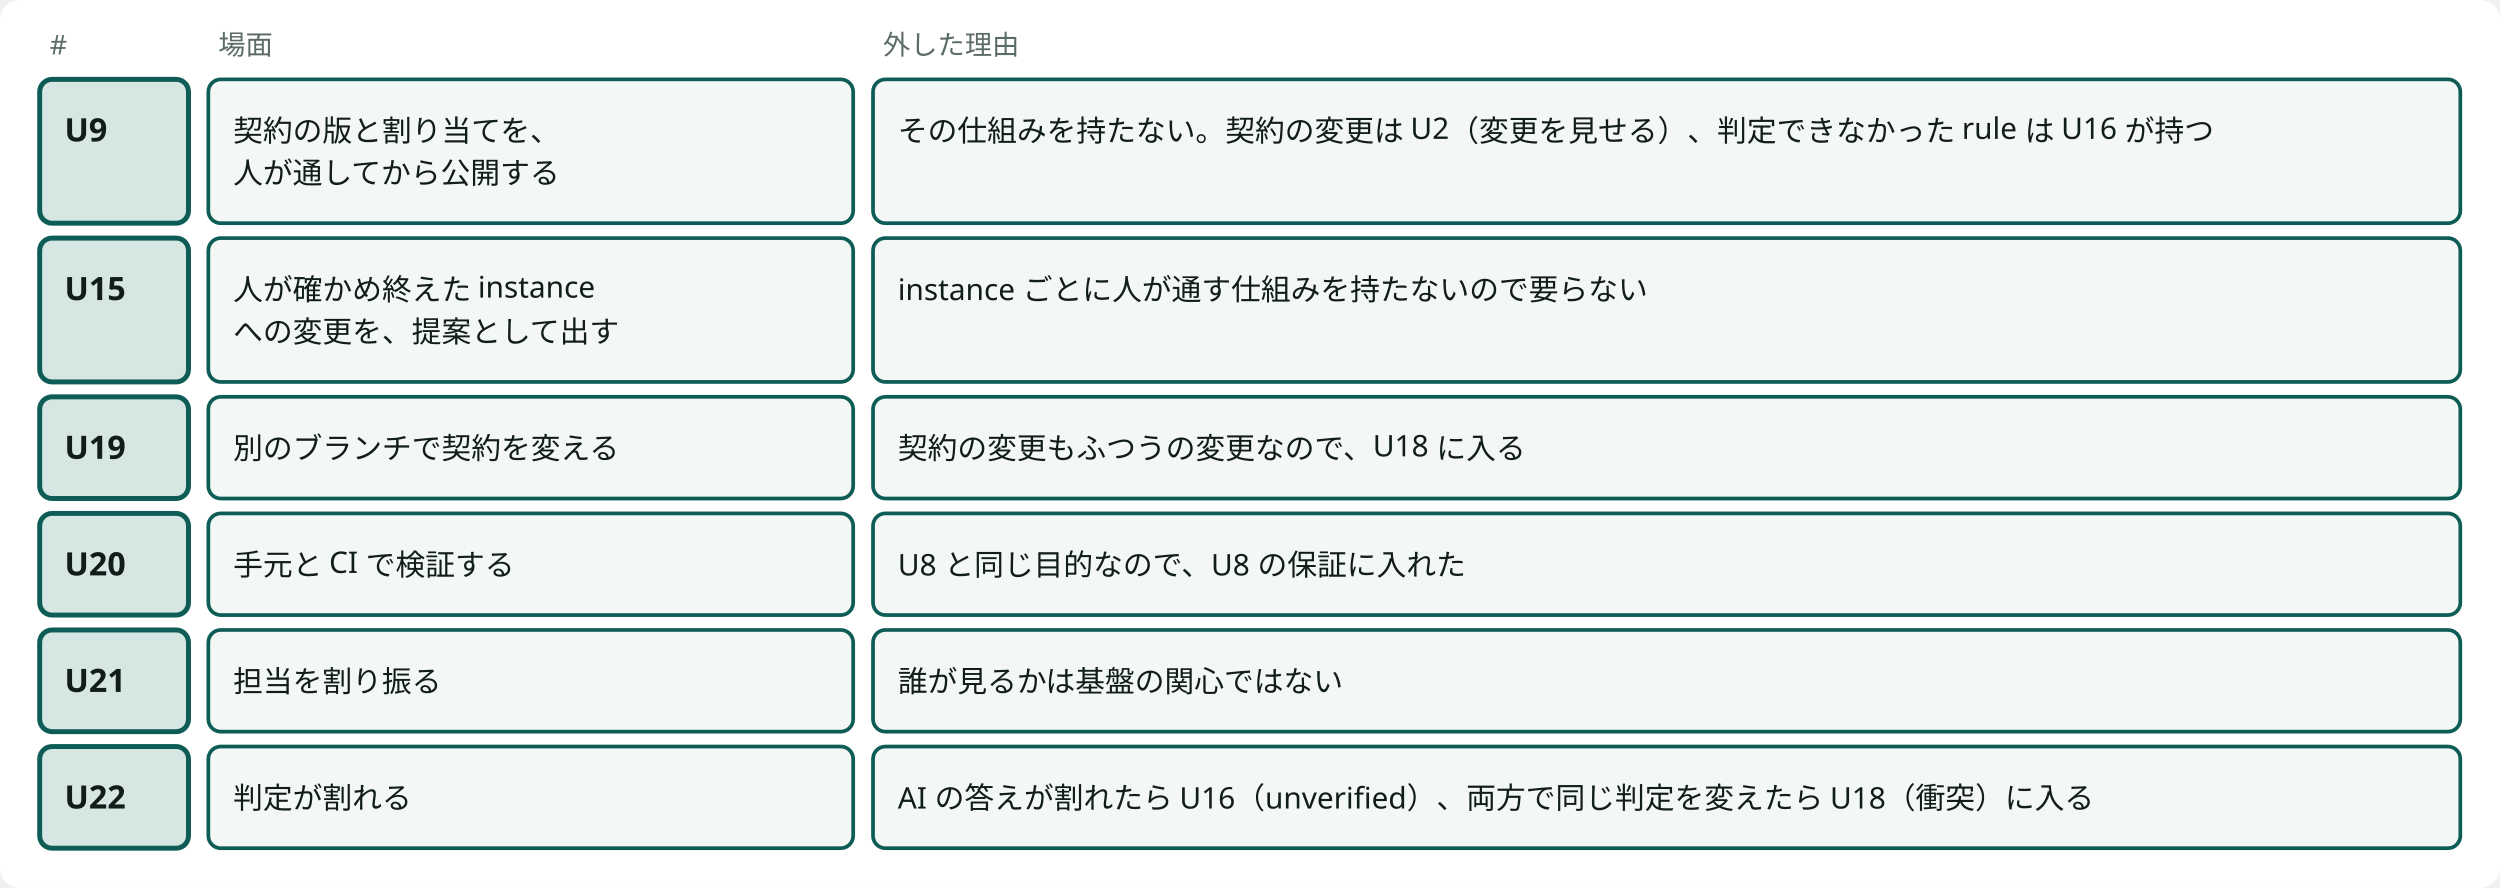
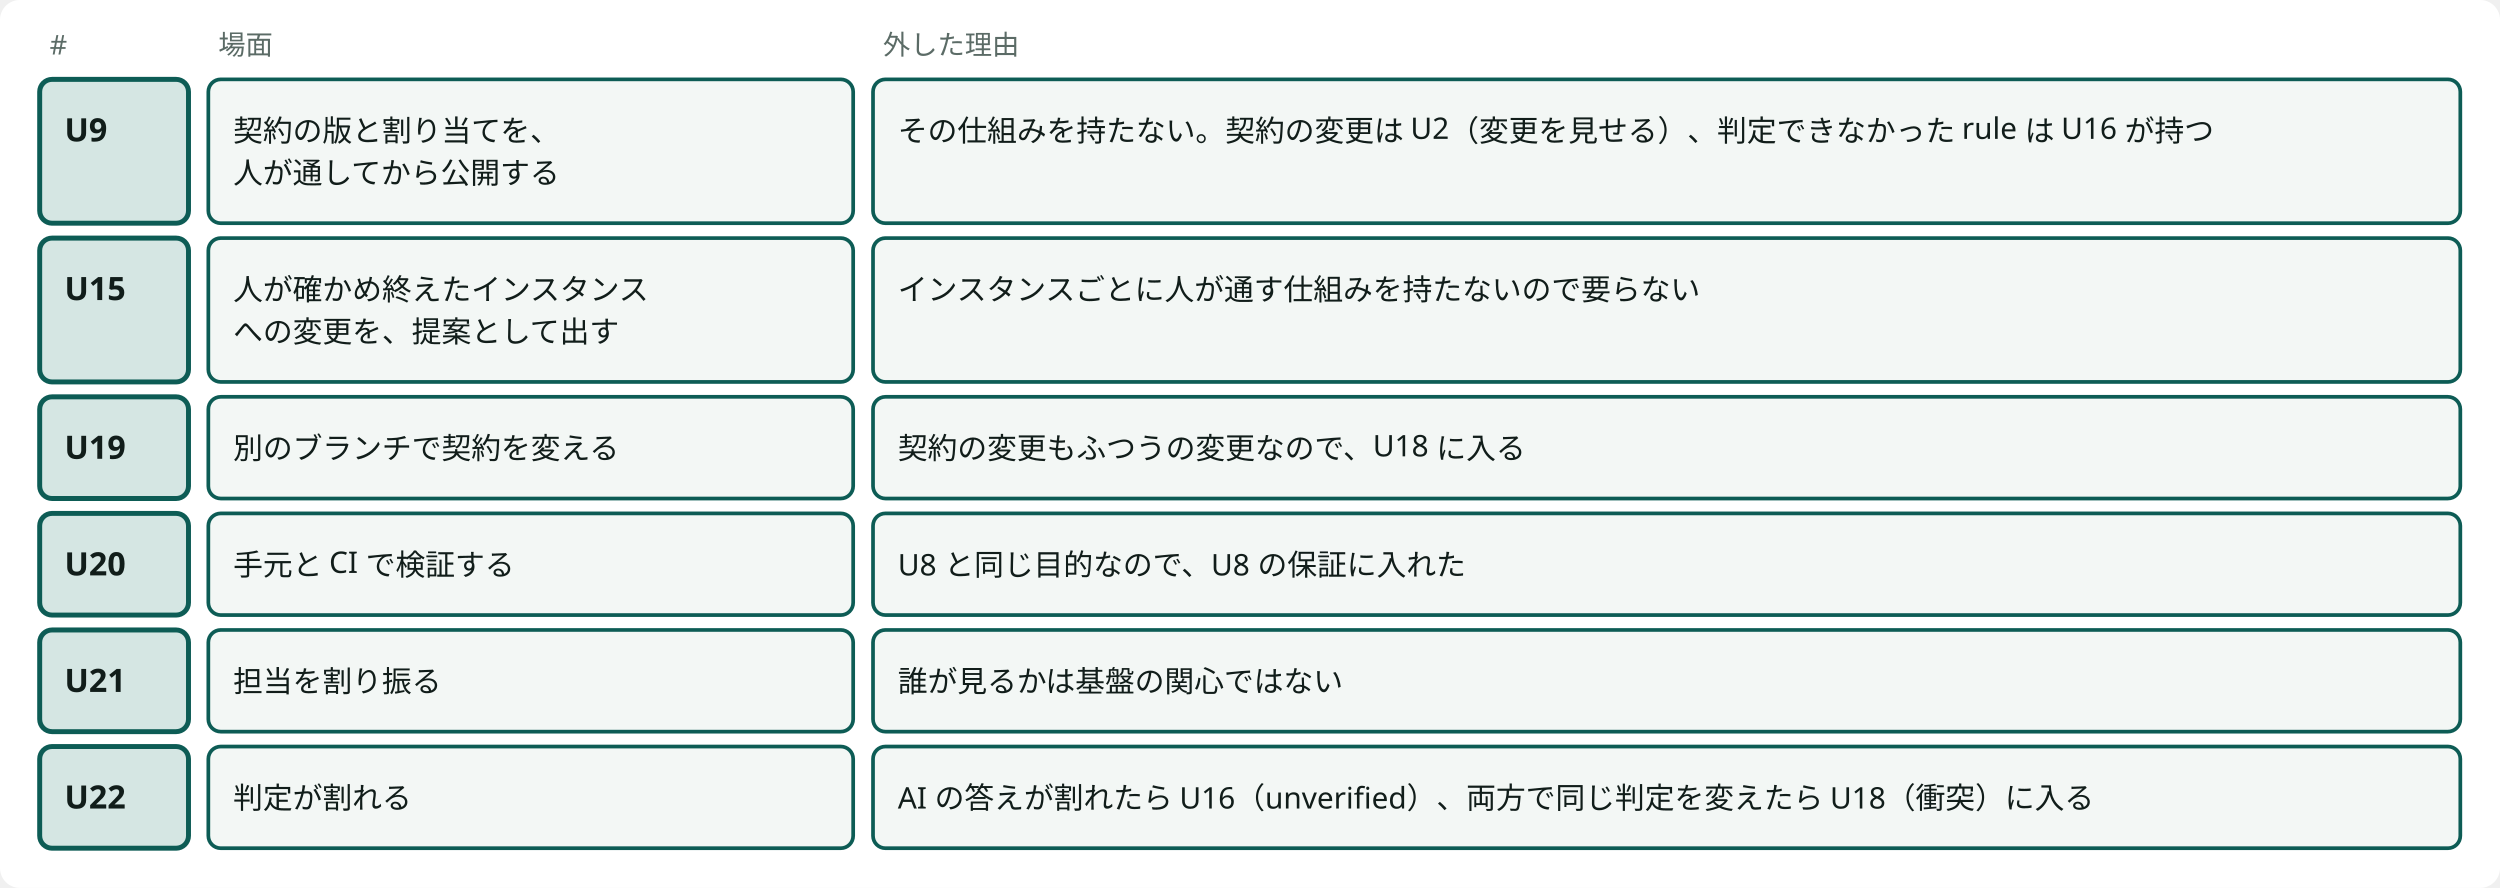
<svg viewBox="0 0 1008 358" style="min-width:900px" role="img" aria-label="外した使う場面と理由" class="dsvg">
  <style data-dsvg="dark">.dsvg .canvas{fill:var(--dsvg-area-fill,#FFFFFF)}.dsvg .note{fill:var(--dsvg-ink-soft,#5B6B66);font-size:11px}.dsvg .box.focus{fill:var(--dsvg-accent-bg,#D5E6E3);stroke:var(--dsvg-accent,#0D5C55)}.dsvg .title{fill:var(--dsvg-ink,#111D1A);font-size:13px;font-weight:700}.dsvg .box{fill:var(--dsvg-box-fill,#F3F7F5);stroke:var(--dsvg-accent,#0D5C55)}.dsvg .label{fill:var(--dsvg-ink,#111D1A);font-size:12px}@media (prefers-color-scheme:dark){:root:not([data-theme="light"]) .dsvg,.dsvg:root:not([data-theme="light"]){--dsvg-area-fill:#22302D;--dsvg-ink-soft:#9DADA8;--dsvg-accent-bg:#173330;--dsvg-accent:#6CC9B8;--dsvg-ink:#E6EEEB;--dsvg-box-fill:#16211E}}:root[data-theme="dark"] .dsvg{--dsvg-area-fill:#22302D;--dsvg-ink-soft:#9DADA8;--dsvg-accent-bg:#173330;--dsvg-accent:#6CC9B8;--dsvg-ink:#E6EEEB;--dsvg-box-fill:#16211E}</style>
  <rect data-dsvg="canvas" class="canvas" x="0.0" y="0.0" width="1008.0" height="358.0" fill="#FFFFFF" rx="8" />
  <text class="note" x="20" y="22" font-family="Noto Sans JP, Hiragino Kaku Gothic ProN, sans-serif" font-size="11" fill="#5B6B66">#</text>
  <text class="note" x="88" y="22" font-family="Noto Sans JP, Hiragino Kaku Gothic ProN, sans-serif" font-size="11" fill="#5B6B66">場面</text>
  <text class="note" x="356" y="22" font-family="Noto Sans JP, Hiragino Kaku Gothic ProN, sans-serif" font-size="11" fill="#5B6B66">外した理由</text>
  <rect class="box focus" x="16" y="32" width="60" height="58" fill="#D5E6E3" stroke="#0D5C55" stroke-width="2" rx="5" />
  <text class="title" x="26" y="57" font-family="Noto Sans JP, Hiragino Kaku Gothic ProN, sans-serif" font-size="13" font-weight="700" fill="#111D1A">U9</text>
  <rect class="box focus" x="16" y="96" width="60" height="58" fill="#D5E6E3" stroke="#0D5C55" stroke-width="2" rx="5" />
  <text class="title" x="26" y="121" font-family="Noto Sans JP, Hiragino Kaku Gothic ProN, sans-serif" font-size="13" font-weight="700" fill="#111D1A">U15</text>
  <rect class="box focus" x="16" y="160" width="60" height="41" fill="#D5E6E3" stroke="#0D5C55" stroke-width="2" rx="5" />
  <text class="title" x="26" y="185" font-family="Noto Sans JP, Hiragino Kaku Gothic ProN, sans-serif" font-size="13" font-weight="700" fill="#111D1A">U19</text>
  <rect class="box focus" x="16" y="207" width="60" height="41" fill="#D5E6E3" stroke="#0D5C55" stroke-width="2" rx="5" />
  <text class="title" x="26" y="232" font-family="Noto Sans JP, Hiragino Kaku Gothic ProN, sans-serif" font-size="13" font-weight="700" fill="#111D1A">U20</text>
  <rect class="box focus" x="16" y="254" width="60" height="41" fill="#D5E6E3" stroke="#0D5C55" stroke-width="2" rx="5" />
  <text class="title" x="26" y="279" font-family="Noto Sans JP, Hiragino Kaku Gothic ProN, sans-serif" font-size="13" font-weight="700" fill="#111D1A">U21</text>
  <rect class="box focus" x="16" y="301" width="60" height="41" fill="#D5E6E3" stroke="#0D5C55" stroke-width="2" rx="5" />
  <text class="title" x="26" y="326" font-family="Noto Sans JP, Hiragino Kaku Gothic ProN, sans-serif" font-size="13" font-weight="700" fill="#111D1A">U22</text>
  <rect class="box" x="84" y="32" width="260" height="58" fill="#F3F7F5" stroke="#0D5C55" stroke-width="1.5" rx="5" />
  <text class="label" x="94" y="57" font-family="Noto Sans JP, Hiragino Kaku Gothic ProN, sans-serif" font-size="12" fill="#111D1A">契約の版と割り当てを、</text>
  <text class="label" x="94" y="74" font-family="Noto Sans JP, Hiragino Kaku Gothic ProN, sans-serif" font-size="12" fill="#111D1A">人が通してから公開する</text>
  <rect class="box" x="352" y="32" width="640" height="58" fill="#F3F7F5" stroke="#0D5C55" stroke-width="1.5" rx="5" />
  <text class="label" x="362" y="57" font-family="Noto Sans JP, Hiragino Kaku Gothic ProN, sans-serif" font-size="12" fill="#111D1A">その仕組みを持たない。契約の変更は U2（変更を見せる）、判定できなかった rule は U16 が持つ</text>
  <rect class="box" x="84" y="96" width="260" height="58" fill="#F3F7F5" stroke="#0D5C55" stroke-width="1.5" rx="5" />
-   <text class="label" x="94" y="121" font-family="Noto Sans JP, Hiragino Kaku Gothic ProN, sans-serif" font-size="12" fill="#111D1A">人が確かめ終えた instance</text>
+   <text class="label" x="94" y="121" font-family="Noto Sans JP, Hiragino Kaku Gothic ProN, sans-serif" font-size="12" fill="#111D1A">人が確かめ終えたインスタンス</text>
  <text class="label" x="94" y="138" font-family="Noto Sans JP, Hiragino Kaku Gothic ProN, sans-serif" font-size="12" fill="#111D1A">への変更を、提案として出す</text>
  <rect class="box" x="352" y="96" width="640" height="58" fill="#F3F7F5" stroke="#0D5C55" stroke-width="1.5" rx="5" />
-   <text class="label" x="362" y="121" font-family="Noto Sans JP, Hiragino Kaku Gothic ProN, sans-serif" font-size="12" fill="#111D1A">instance ごとに人が通す仕組みを持たないので要らない</text>
+   <text class="label" x="362" y="121" font-family="Noto Sans JP, Hiragino Kaku Gothic ProN, sans-serif" font-size="12" fill="#111D1A">インスタンスごとに人が通す仕組みを持たないので要らない</text>
  <rect class="box" x="84" y="160" width="260" height="41" fill="#F3F7F5" stroke="#0D5C55" stroke-width="1.5" rx="5" />
  <text class="label" x="94" y="185" font-family="Noto Sans JP, Hiragino Kaku Gothic ProN, sans-serif" font-size="12" fill="#111D1A">別のブランチで契約を変える</text>
  <rect class="box" x="352" y="160" width="640" height="41" fill="#F3F7F5" stroke="#0D5C55" stroke-width="1.5" rx="5" />
  <text class="label" x="362" y="185" font-family="Noto Sans JP, Hiragino Kaku Gothic ProN, sans-serif" font-size="12" fill="#111D1A">契約の変更もふつうの変更なので、U18 に入る</text>
  <rect class="box" x="84" y="207" width="260" height="41" fill="#F3F7F5" stroke="#0D5C55" stroke-width="1.5" rx="5" />
  <text class="label" x="94" y="232" font-family="Noto Sans JP, Hiragino Kaku Gothic ProN, sans-serif" font-size="12" fill="#111D1A">手元と CI で検証する</text>
  <rect class="box" x="352" y="207" width="640" height="41" fill="#F3F7F5" stroke="#0D5C55" stroke-width="1.5" rx="5" />
  <text class="label" x="362" y="232" font-family="Noto Sans JP, Hiragino Kaku Gothic ProN, sans-serif" font-size="12" fill="#111D1A">U8 と同じ目的なので、U8 の保証に入れた</text>
  <rect class="box" x="84" y="254" width="260" height="41" fill="#F3F7F5" stroke="#0D5C55" stroke-width="1.5" rx="5" />
  <text class="label" x="94" y="279" font-family="Noto Sans JP, Hiragino Kaku Gothic ProN, sans-serif" font-size="12" fill="#111D1A">担当を割り振る</text>
  <rect class="box" x="352" y="254" width="640" height="41" fill="#F3F7F5" stroke="#0D5C55" stroke-width="1.5" rx="5" />
  <text class="label" x="362" y="279" font-family="Noto Sans JP, Hiragino Kaku Gothic ProN, sans-serif" font-size="12" fill="#111D1A">誰が見るかは基盤の関心ではない</text>
  <rect class="box" x="84" y="301" width="260" height="41" fill="#F3F7F5" stroke="#0D5C55" stroke-width="1.5" rx="5" />
  <text class="label" x="94" y="326" font-family="Noto Sans JP, Hiragino Kaku Gothic ProN, sans-serif" font-size="12" fill="#111D1A">判定が割れる</text>
  <rect class="box" x="352" y="301" width="640" height="41" fill="#F3F7F5" stroke="#0D5C55" stroke-width="1.5" rx="5" />
  <text class="label" x="362" y="326" font-family="Noto Sans JP, Hiragino Kaku Gothic ProN, sans-serif" font-size="12" fill="#111D1A">AI の答えが割れたら U16（unverified）、両方で同じ判定を変えたら U18（衝突）に入る</text>
</svg>
